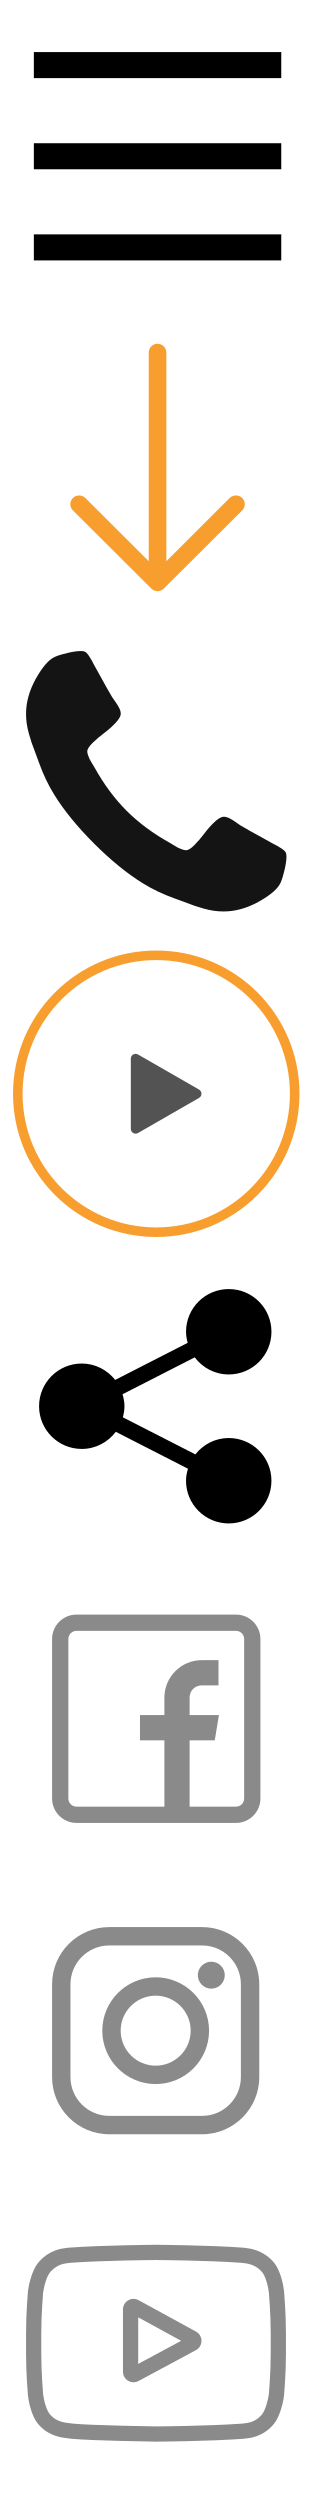
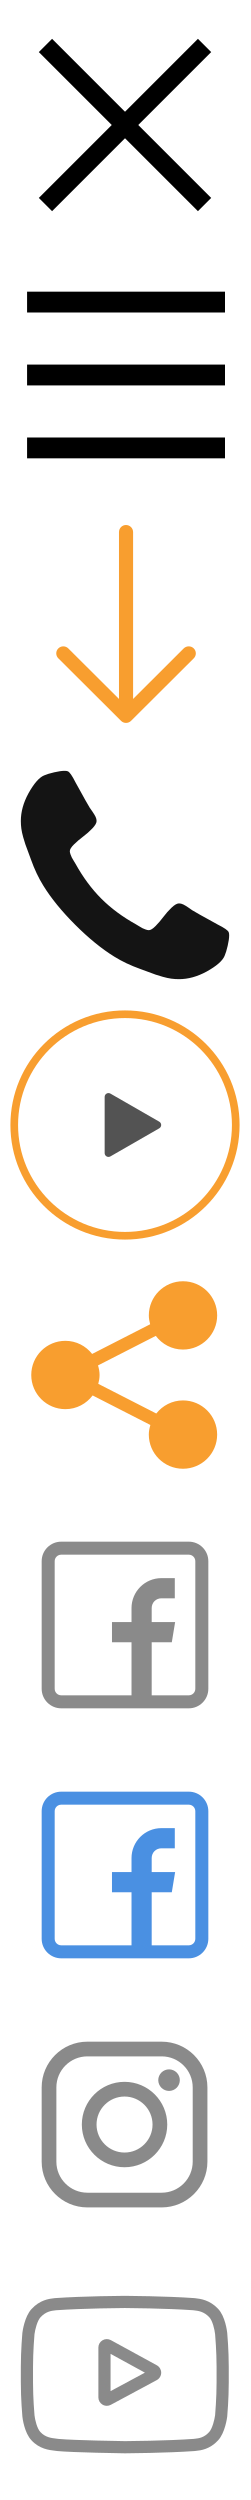
- <svg xmlns="http://www.w3.org/2000/svg" width="120" height="960" viewBox="0 0 120 960">
-   <svg width="120" height="120" viewBox="-5 -5 120 120" id="menu" y="0">
+ <svg xmlns="http://www.w3.org/2000/svg" width="120" height="1200" viewBox="0 0 120 1200">
+   <svg width="120" height="120" viewBox="-5 -5 120 120" id="close" y="0">
+     <g fill="#000" fill-rule="evenodd">
+       <path d="M19.998 13.634l76.368 76.368-6.364 6.364-76.368-76.368z" />
+       <path d="M96.366 19.998L19.998 96.366l-6.364-6.364 76.368-76.368z" />
+     </g>
+   </svg>
+   <svg width="120" height="120" viewBox="-5 -5 120 120" id="menu" y="120">
    <g transform="translate(8 15)" fill="#000" fill-rule="evenodd">
      <path d="M0 0h95v10H0zM0 35h95v10H0zM0 70h95v10H0z" />
    </g>
  </svg>
-   <svg width="120" height="120" viewBox="-5 -5 120 120" id="more" y="120">
+   <svg width="120" height="120" viewBox="-5 -5 120 120" id="more" y="240">
    <path d="M23.008 71.01a3.346 3.346 0 0 1 0-4.786c1.298-1.295 3.458-1.295 4.754 0l24.35 24.272V10.4c0-1.867 1.49-3.399 3.362-3.399 1.873 0 3.41 1.532 3.41 3.4v80.096L83.19 66.224c1.344-1.295 3.507-1.295 4.802 0a3.346 3.346 0 0 1 0 4.787l-30.115 30.018c-1.298 1.295-3.459 1.295-4.754 0L23.008 71.011z" fill="#f89e2f" fill-rule="nonzero" />
  </svg>
-   <svg width="120" height="120" viewBox="-5 -5 120 120" id="phone" y="240">
+   <svg width="120" height="120" viewBox="-5 -5 120 120" id="phone" y="360">
    <path d="M104.783 82.481c-.283-.852-2.082-2.107-5.397-3.763a165.76 165.76 0 0 0-3.833-2.13c-1.657-.9-3.162-1.73-4.51-2.488a150.65 150.65 0 0 1-3.8-2.2c-.19-.142-.781-.556-1.775-1.244-.996-.686-1.835-1.195-2.523-1.527-.686-.33-1.361-.496-2.024-.496-.947 0-2.13.675-3.55 2.023a34.58 34.58 0 0 0-3.905 4.405 42.818 42.818 0 0 1-3.763 4.403c-1.326 1.35-2.416 2.024-3.267 2.024-.427 0-.96-.12-1.599-.354a16.564 16.564 0 0 1-1.457-.603c-.33-.167-.897-.497-1.703-.996a43.852 43.852 0 0 0-1.35-.817c-6.486-3.6-12.05-7.719-16.69-12.357-4.639-4.642-8.759-10.204-12.357-16.691-.047-.095-.32-.545-.817-1.35-.497-.805-.829-1.372-.995-1.704a15.391 15.391 0 0 1-.603-1.456c-.236-.64-.355-1.171-.355-1.598 0-.852.675-1.941 2.025-3.267a42.774 42.774 0 0 1 4.403-3.763 34.565 34.565 0 0 0 4.403-3.906c1.349-1.42 2.024-2.603 2.024-3.55 0-.663-.166-1.338-.497-2.024-.331-.688-.84-1.527-1.527-2.522a93.226 93.226 0 0 0-1.244-1.776c-.71-1.183-1.442-2.45-2.2-3.799a358.557 358.557 0 0 1-2.487-4.51c-.9-1.656-1.609-2.935-2.13-3.835-1.657-3.313-2.911-5.113-3.764-5.396-.331-.142-.829-.214-1.49-.214-1.28 0-2.949.236-5.008.71-2.06.474-3.681.97-4.865 1.492-2.368.994-4.877 3.882-7.529 8.663-2.414 4.45-3.622 8.854-3.622 13.21 0 1.277.083 2.52.249 3.728.166 1.207.462 2.569.888 4.084.426 1.515.77 2.64 1.03 3.373.26.734.745 2.047 1.455 3.942.71 1.894 1.136 3.053 1.278 3.48 1.657 4.64 3.622 8.782 5.895 12.428 3.738 6.06 8.84 12.324 15.303 18.787 6.463 6.462 12.725 11.564 18.786 15.305 3.645 2.272 7.79 4.237 12.429 5.895.426.141 1.585.567 3.479 1.279 1.894.71 3.208 1.195 3.941 1.455.734.261 1.86.605 3.373 1.031 1.517.427 2.877.723 4.085.89 1.207.163 2.45.248 3.728.248 4.355 0 8.76-1.208 13.21-3.623 4.781-2.65 7.669-5.16 8.663-7.53.523-1.182 1.018-2.803 1.491-4.864.475-2.059.711-3.727.711-5.006.002-.665-.07-1.161-.213-1.496z" fill="#141414" fill-rule="nonzero" />
  </svg>
-   <svg width="120" height="120" viewBox="-5 -5 120 120" id="play" y="360">
+   <svg width="120" height="120" viewBox="-5 -5 120 120" id="play" y="480">
    <g fill="none" fill-rule="evenodd">
      <circle stroke="#F89E2F" stroke-width="3.672" cx="55" cy="55" r="53.164" />
      <path d="M45.233 68.49V41.51a1.836 1.836 0 0 1 2.75-1.592l23.461 13.49a1.836 1.836 0 0 1 0 3.184l-23.46 13.49a1.836 1.836 0 0 1-2.751-1.592z" fill="#535353" />
    </g>
  </svg>
-   <svg width="120" height="120" viewBox="-5 -5 120 120" id="share" y="480">
-     <path d="M82.828 67.2c-5.21 0-9.806 2.483-12.809 6.285L42.17 59.242c.364-1.36.626-2.765.626-4.244 0-1.61-.311-3.125-.746-4.6L69.777 36.22c2.986 3.973 7.701 6.57 13.055 6.57 9.07 0 16.406-7.336 16.406-16.397C99.238 17.34 91.9 10 82.832 10c-9.048 0-16.393 7.34-16.393 16.393 0 1.483.262 2.892.63 4.256L39.224 44.892c-3.007-3.805-7.611-6.296-12.83-6.296-9.06 0-16.393 7.345-16.393 16.402 0 9.057 7.332 16.397 16.393 16.397 5.362 0 10.073-2.605 13.072-6.582L67.18 78.99c-.434 1.47-.75 2.998-.75 4.612C66.43 92.66 73.776 100 82.825 100c9.07 0 16.406-7.34 16.406-16.398.004-9.065-7.332-16.401-16.402-16.401z" fill="#000" fill-rule="nonzero" />
+   <svg width="120" height="120" viewBox="-5 -5 120 120" id="share" y="600">
+     <path d="M82.828 67.2c-5.21 0-9.806 2.483-12.809 6.285L42.17 59.242c.364-1.36.626-2.765.626-4.244 0-1.61-.311-3.125-.746-4.6L69.777 36.22c2.986 3.973 7.701 6.57 13.055 6.57 9.07 0 16.406-7.336 16.406-16.397C99.238 17.34 91.9 10 82.832 10c-9.048 0-16.393 7.34-16.393 16.393 0 1.483.262 2.892.63 4.256L39.224 44.892c-3.007-3.805-7.611-6.296-12.83-6.296-9.06 0-16.393 7.345-16.393 16.402 0 9.057 7.332 16.397 16.393 16.397 5.362 0 10.073-2.605 13.072-6.582L67.18 78.99c-.434 1.47-.75 2.998-.75 4.612C66.43 92.66 73.776 100 82.825 100c9.07 0 16.406-7.34 16.406-16.398.004-9.065-7.332-16.401-16.402-16.401z" fill="#f89e2f" fill-rule="nonzero" />
  </svg>
-   <svg width="120" height="120" viewBox="-5 -5 120 120" id="soc_fb" y="600">
+   <svg width="120" height="120" viewBox="-5 -5 120 120" id="soc_fb" y="720">
    <path d="M85.625 15h-61.25C19.205 15 15 19.206 15 24.375v61.25C15 90.795 19.206 95 24.375 95h61.25C90.795 95 95 90.794 95 85.625v-61.25C95 19.205 90.794 15 85.625 15zm3.125 70.625a3.129 3.129 0 0 1-3.125 3.125H67.812V63.281h9.655l1.595-9.687h-11.25v-6.719c0-2.652 2.036-4.688 4.688-4.688h6.406V32.5H72.5c-7.957 0-14.372 6.445-14.372 14.402v6.692H48.75v9.687h9.378V88.75H24.375a3.129 3.129 0 0 1-3.125-3.125v-61.25a3.129 3.129 0 0 1 3.125-3.125h61.25a3.129 3.129 0 0 1 3.125 3.125v61.25z" fill="#8a8a8a" fill-rule="nonzero" />
  </svg>
-   <svg width="120" height="120" viewBox="-5 -5 120 120" id="soc_in" y="720">
+   <svg width="120" height="120" viewBox="-5 -5 120 120" id="soc_fb-orange" y="840">
+     <path d="M85.625 15h-61.25C19.205 15 15 19.206 15 24.375v61.25C15 90.795 19.206 95 24.375 95h61.25C90.795 95 95 90.794 95 85.625v-61.25C95 19.205 90.794 15 85.625 15zm3.125 70.625a3.129 3.129 0 0 1-3.125 3.125H67.812V63.281h9.655l1.595-9.687h-11.25v-6.719c0-2.652 2.036-4.688 4.688-4.688h6.406V32.5H72.5c-7.957 0-14.372 6.445-14.372 14.402v6.692H48.75v9.687h9.378V88.75H24.375a3.129 3.129 0 0 1-3.125-3.125v-61.25a3.129 3.129 0 0 1 3.125-3.125h61.25a3.129 3.129 0 0 1 3.125 3.125v61.25z" fill="#4a90e2" fill-rule="nonzero" />
+   </svg>
+   <svg width="120" height="120" viewBox="-5 -5 120 120" id="soc_in" y="960">
    <g transform="translate(15 15)" fill="#8a8a8a" fill-rule="nonzero">
      <path d="M57.603 0H21.955C9.849 0 0 9.85 0 21.955v35.648C0 69.71 9.849 79.56 21.955 79.56h35.648c12.107 0 21.956-9.85 21.956-21.956V21.955C79.559 9.85 69.709 0 57.603 0zM72.5 57.603c0 8.214-6.683 14.897-14.897 14.897H21.955c-8.214 0-14.896-6.683-14.896-14.897V21.955c0-8.213 6.682-14.896 14.896-14.896h35.648c8.214 0 14.897 6.683 14.897 14.896v35.648z" />
      <path d="M39.78 19.28c-11.305 0-20.5 9.196-20.5 20.5s9.195 20.5 20.5 20.5c11.303 0 20.5-9.196 20.5-20.5s-9.197-20.5-20.5-20.5zm0 33.94c-7.412 0-13.442-6.029-13.442-13.44 0-7.412 6.03-13.442 13.441-13.442 7.412 0 13.442 6.03 13.442 13.442 0 7.411-6.03 13.44-13.442 13.44zM61.14 13.295c-1.36 0-2.697.55-3.657 1.515a5.201 5.201 0 0 0-1.52 3.661 5.22 5.22 0 0 0 1.52 3.661 5.216 5.216 0 0 0 3.656 1.516 5.227 5.227 0 0 0 3.661-1.516 5.215 5.215 0 0 0 1.516-3.66c0-1.366-.55-2.702-1.516-3.662a5.199 5.199 0 0 0-3.66-1.515z" />
    </g>
  </svg>
-   <svg width="120" height="120" viewBox="-5 -5 120 120" id="soc_yt" y="840">
+   <svg width="120" height="120" viewBox="-5 -5 120 120" id="soc_yt" y="1080">
    <g transform="translate(5 17)" fill="#8a8a8a" fill-rule="nonzero">
      <path d="M65.265 33.332l-22.05-12.065a4.015 4.015 0 0 0-4.009.069 4.014 4.014 0 0 0-1.985 3.484v23.922c0 1.438.737 2.738 1.972 3.476a4.04 4.04 0 0 0 2.077.579c.656 0 1.314-.162 1.92-.488l22.05-11.857a4.05 4.05 0 0 0 .025-7.12zm-22.195 12.4V27.855l16.48 9.017-16.48 8.862z" />
      <path d="M99.071 17.842l-.005-.046c-.084-.803-.925-7.949-4.4-11.583C90.653 1.938 86.1 1.419 83.912 1.17c-.182-.021-.348-.04-.496-.06l-.175-.018C70.046.132 50.12.002 49.92 0L49.903 0h-.018c-.2.002-20.126.132-33.44 1.092l-.175.018c-.142.02-.298.037-.468.057-2.164.25-6.667.77-10.693 5.199C1.8 9.96.844 16.954.745 17.74l-.011.102C.704 18.176 0 26.134 0 34.123v7.468c0 7.99.704 15.947.734 16.282l.005.05c.085.791.926 7.806 4.383 11.441 3.776 4.132 8.55 4.679 11.117 4.973.406.046.755.086.993.128l.231.032c7.618.725 31.504 1.082 32.517 1.096h.061c.2 0 20.125-.132 33.32-1.091l.174-.018c.167-.022.354-.042.56-.063 2.152-.229 6.63-.703 10.601-5.072 3.309-3.597 4.266-10.59 4.364-11.374l.011-.102c.03-.335.735-8.293.735-16.282v-7.468c0-7.99-.705-15.946-.735-16.281zm-5.115 23.75c0 7.394-.645 15.009-.706 15.708-.249 1.926-1.257 6.35-2.87 8.102-2.485 2.734-5.038 3.005-6.902 3.203a32 32 0 0 0-.623.07c-12.762.922-31.936 1.064-32.82 1.07-.99-.015-24.526-.375-31.912-1.061a25.673 25.673 0 0 0-1.219-.158c-2.186-.25-5.178-.593-7.48-3.124l-.054-.058c-1.583-1.65-2.563-5.787-2.812-8.021-.047-.529-.71-8.234-.71-15.732v-7.468c0-7.386.645-14.993.707-15.707.297-2.268 1.325-6.424 2.87-8.104 2.561-2.817 5.262-3.13 7.048-3.336.17-.02.33-.038.477-.057 12.948-.927 32.26-1.065 32.953-1.07.692.004 19.998.143 32.83 1.07.158.02.33.04.515.061 1.837.21 4.614.526 7.163 3.245l.024.025c1.583 1.65 2.563 5.86 2.812 8.138.045.5.71 8.22.71 15.735v7.468z" />
    </g>
  </svg>
</svg>
